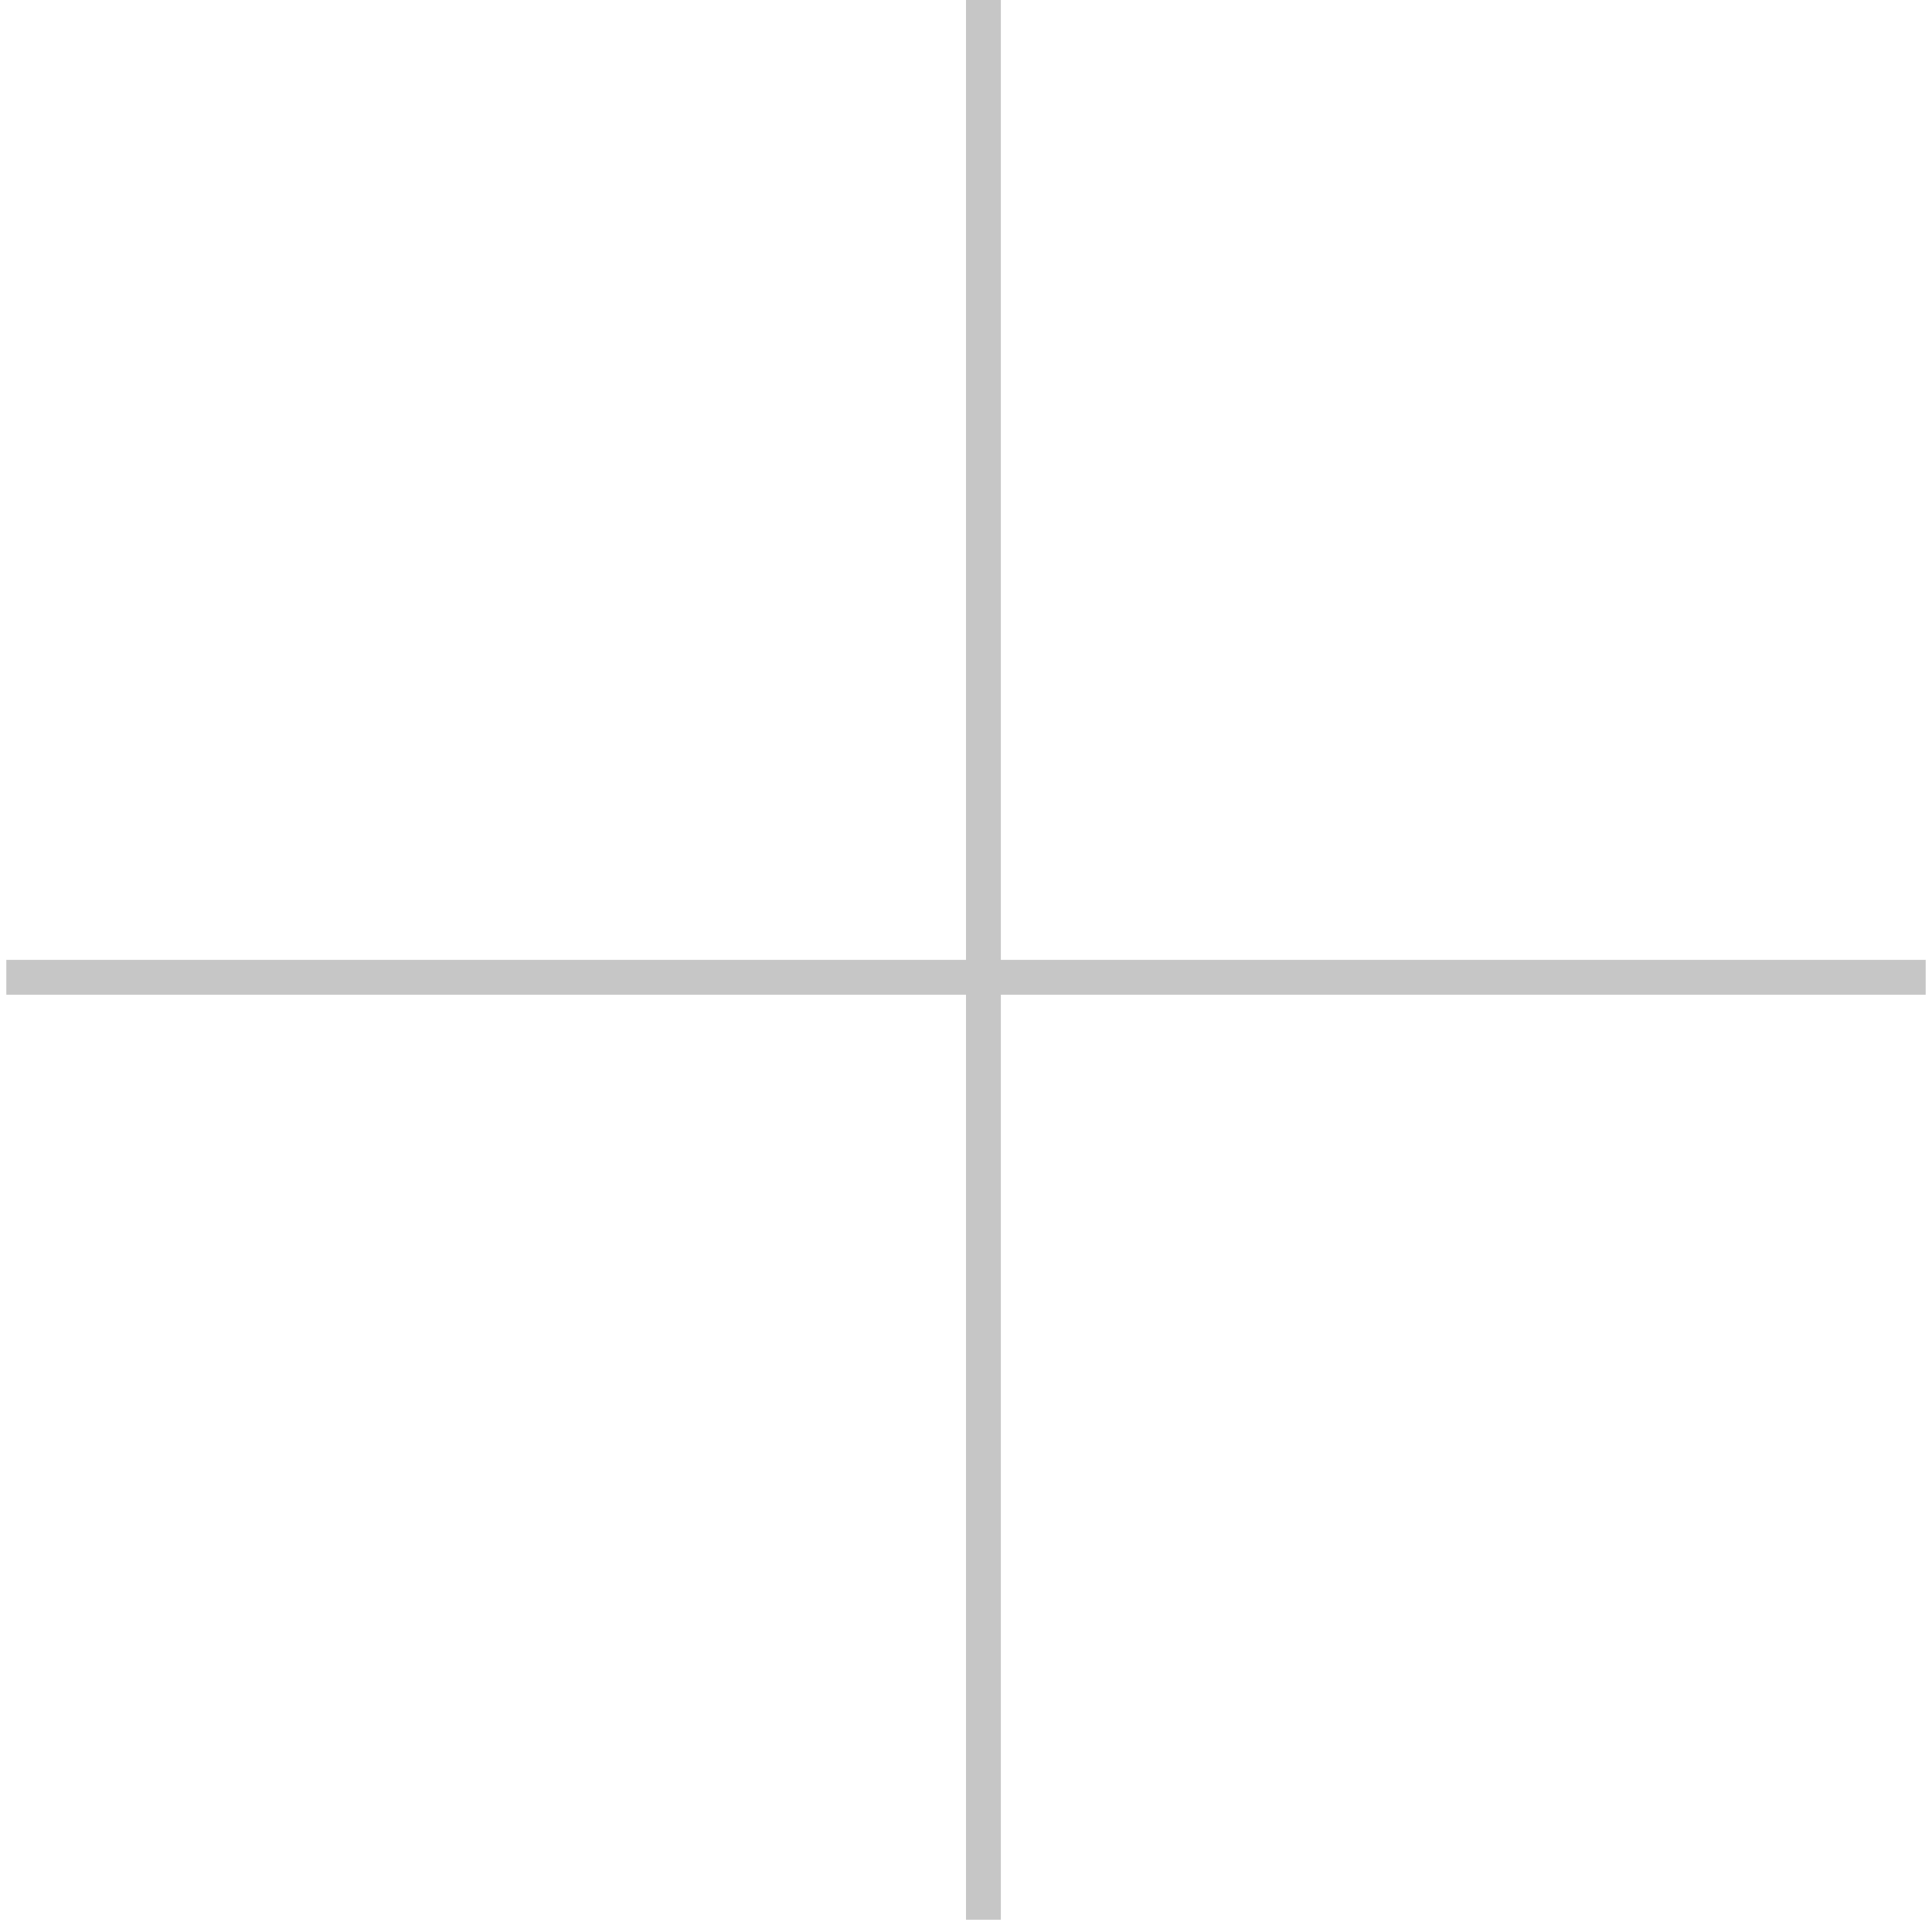
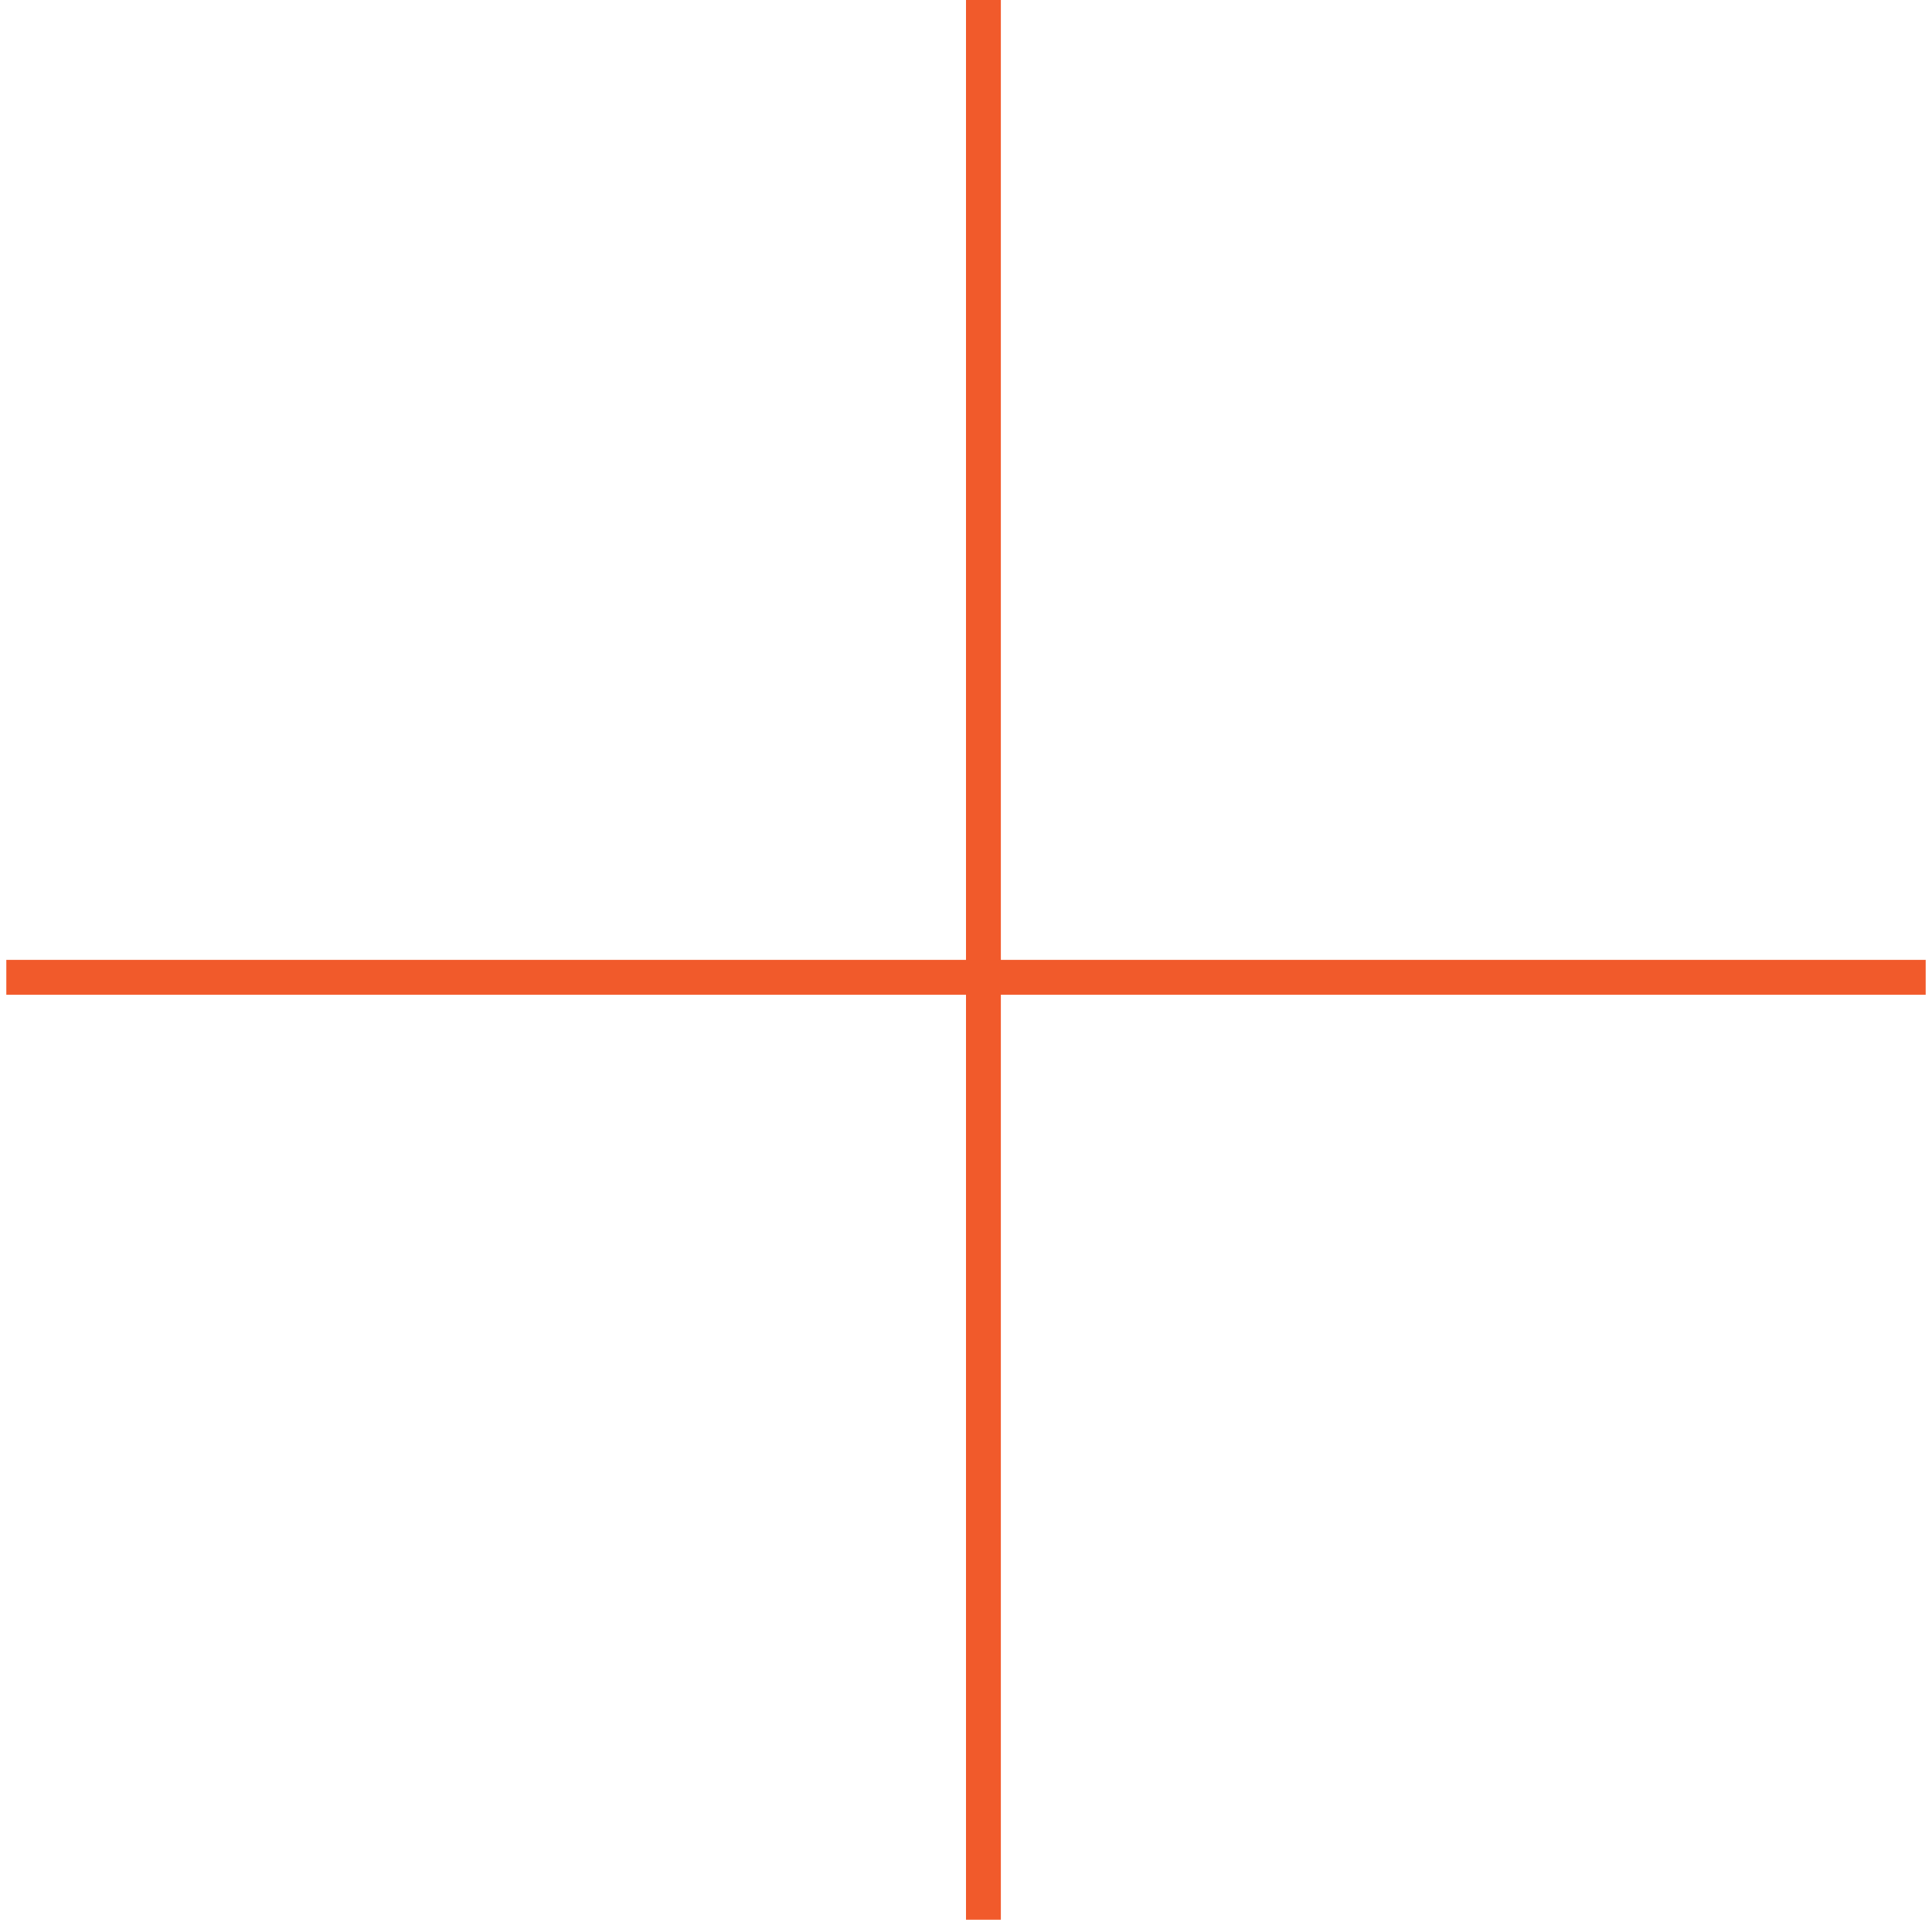
<svg xmlns="http://www.w3.org/2000/svg" width="153" height="152" viewBox="0 0 153 152" fill="none">
-   <line x1="77.88" y1="6.03245e-08" x2="77.88" y2="152" stroke="#C6C6C6" stroke-width="2.76" />
-   <line x1="152.5" y1="77.38" x2="0.5" y2="77.38" stroke="#C6C6C6" stroke-width="2.76" />
+   <line x1="77.88" y1="6.03245e-08" x2="77.88" y2="152" stroke="#F15A2B" stroke-width="2.76" />
+   <line x1="152.5" y1="77.38" x2="0.5" y2="77.38" stroke="#F15A2B" stroke-width="2.76" />
</svg>
